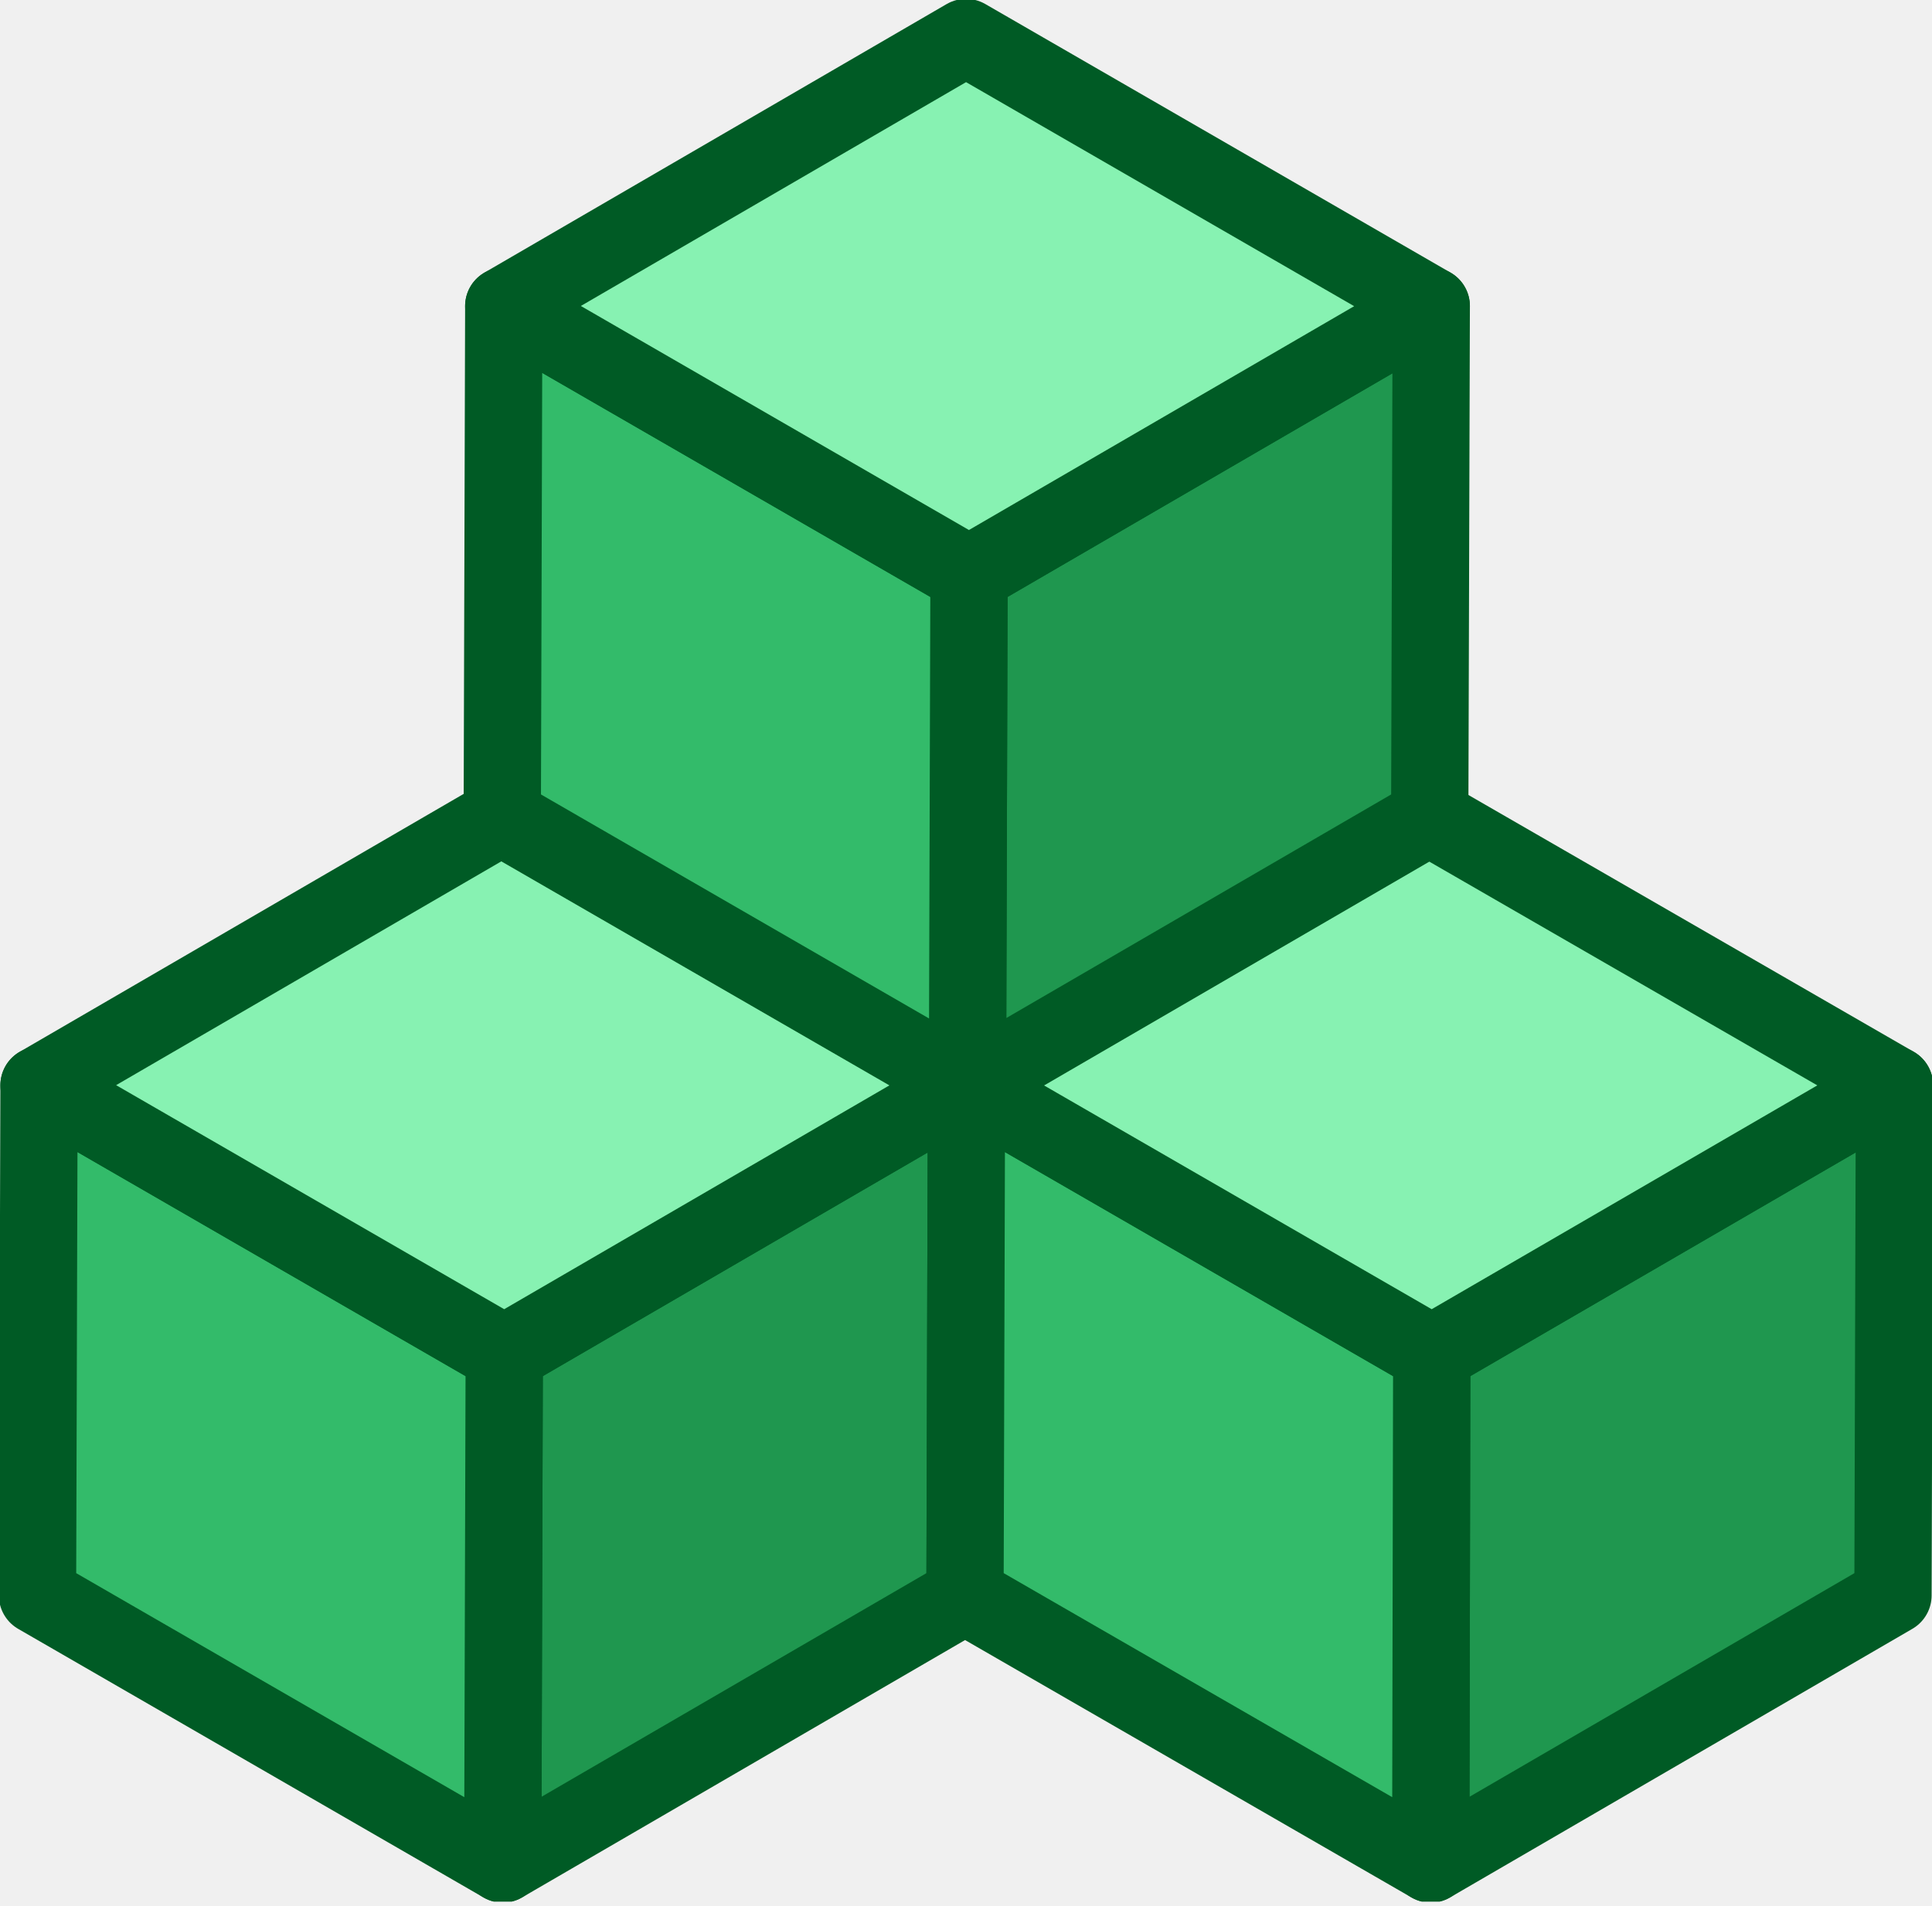
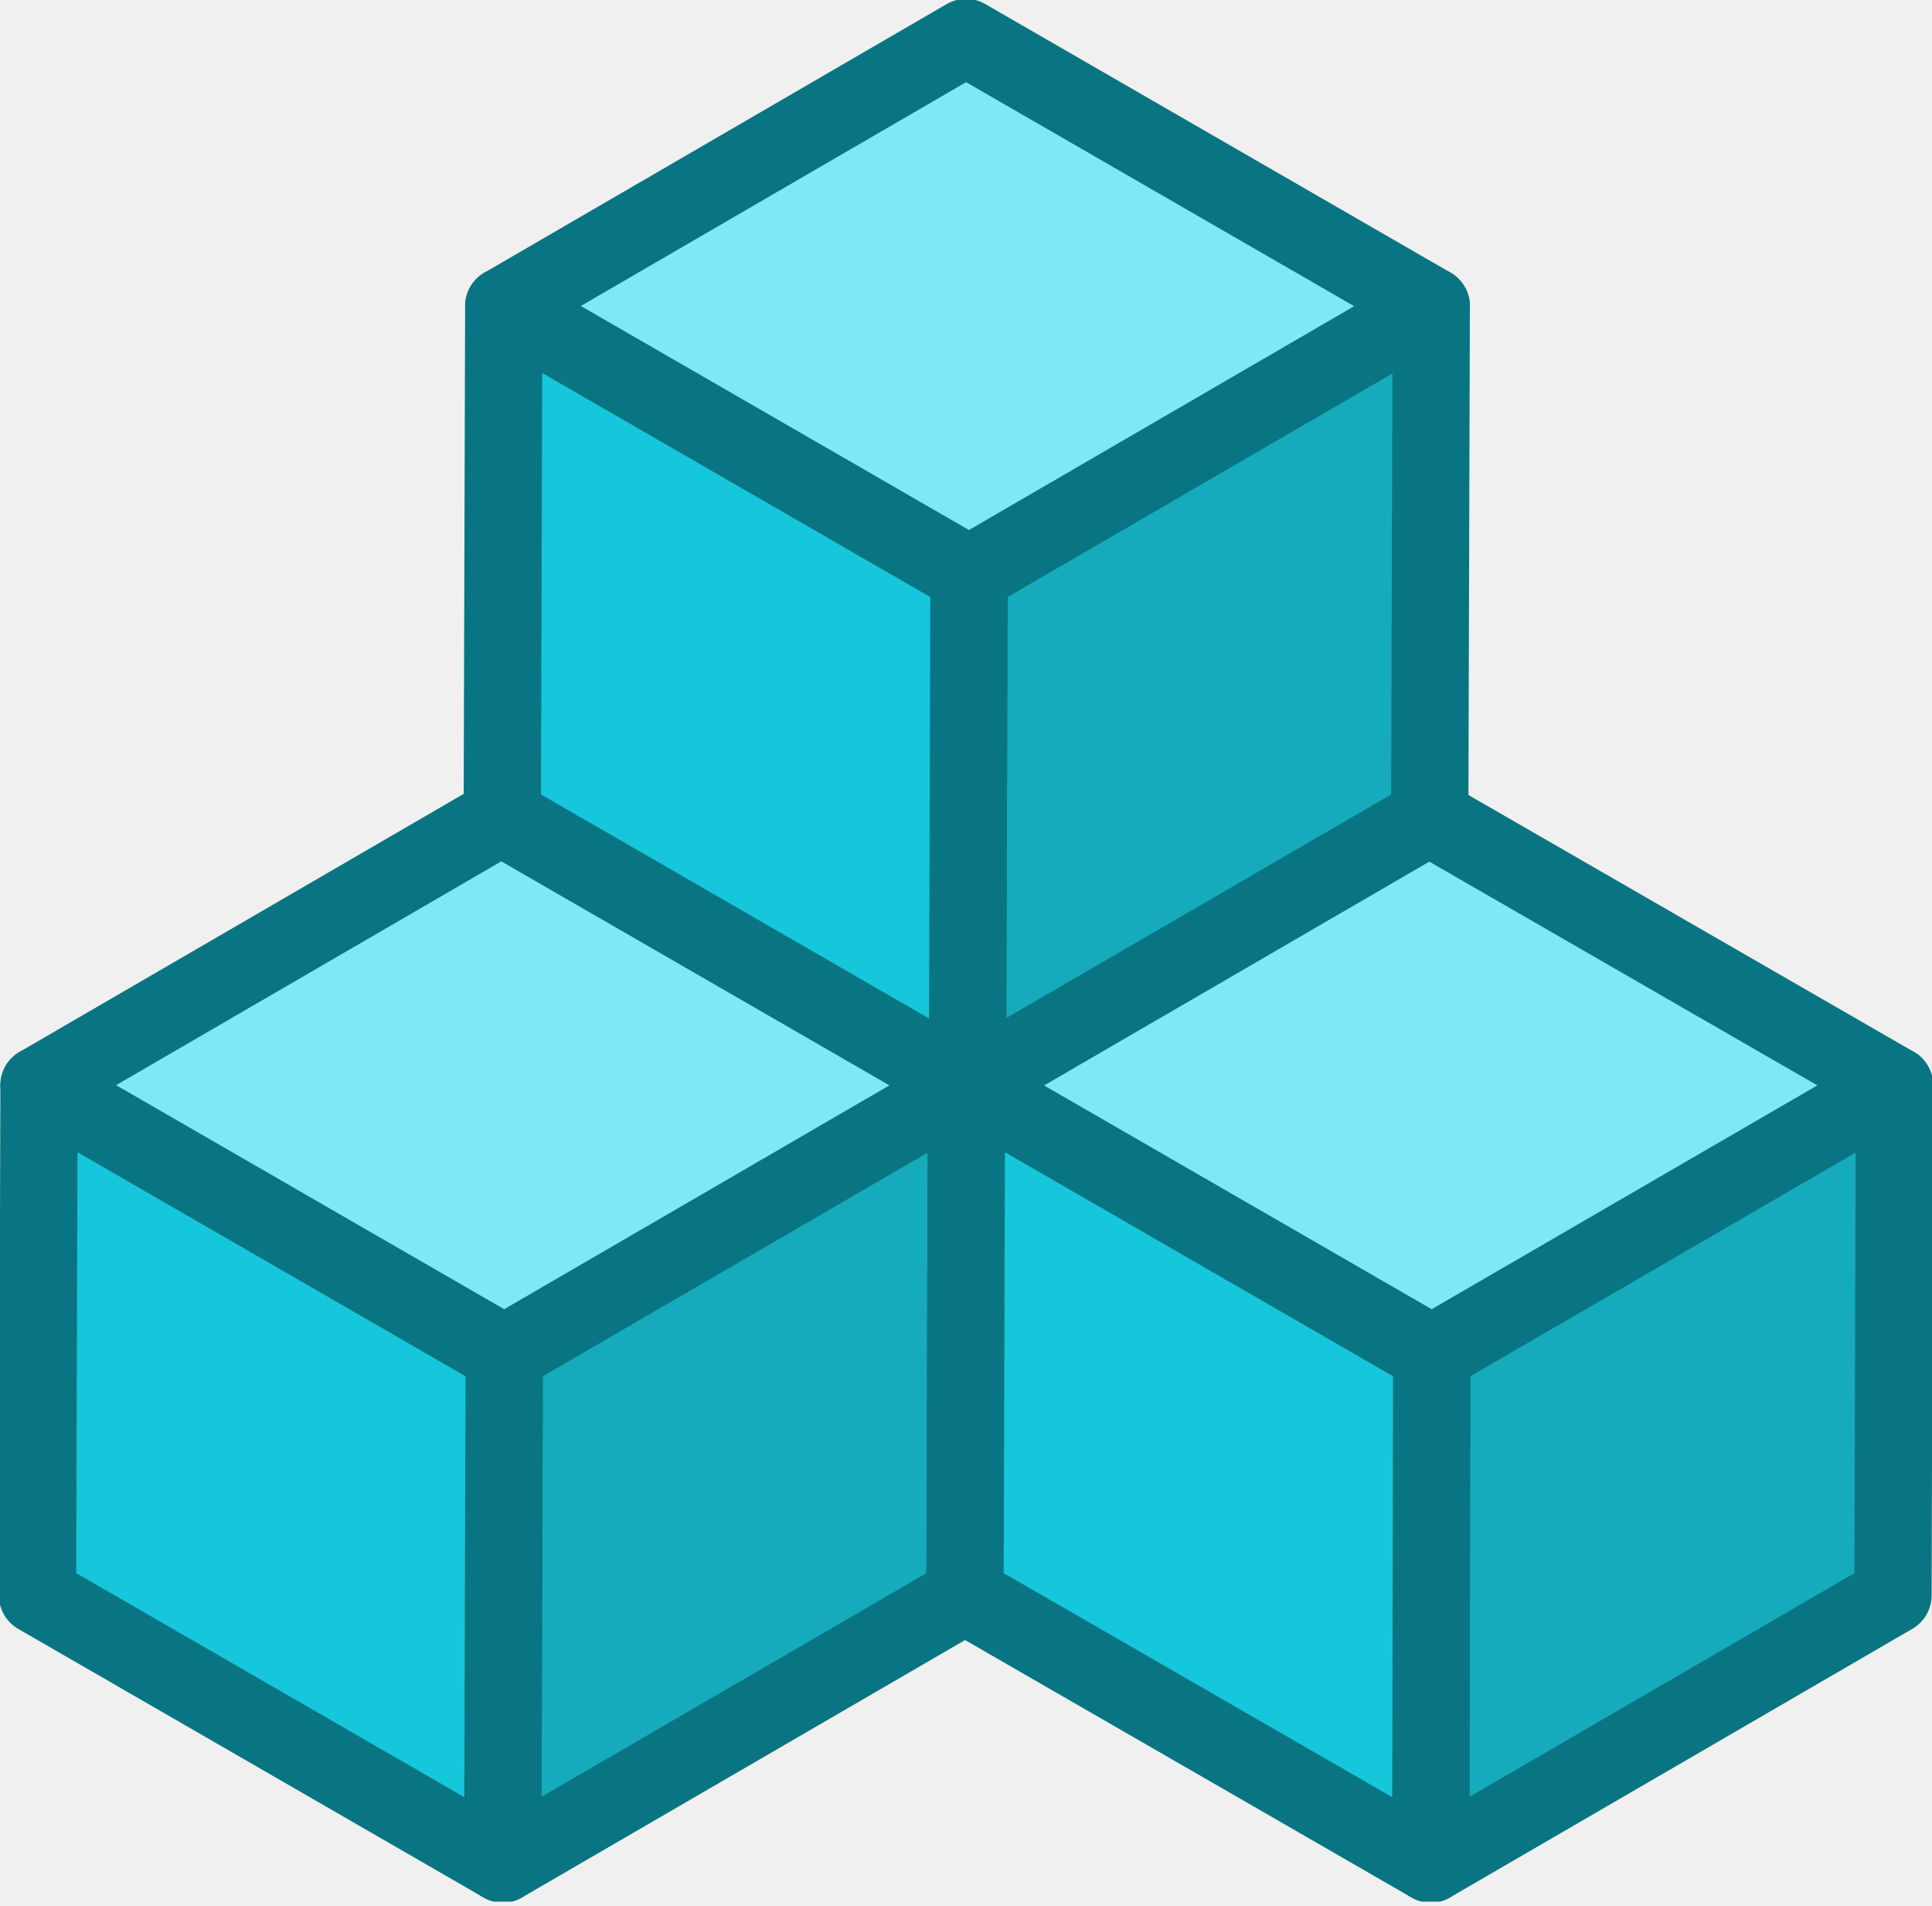
<svg xmlns="http://www.w3.org/2000/svg" width="75" height="74" viewBox="0 0 75 74" fill="none">
-   <g clip-path="url(#clip0_6_29)">
-     <path d="M37.519 42.141L37.461 61.95L19.517 72.378L19.575 52.57L37.519 42.141Z" fill="#1F974F" stroke="#005B25" stroke-width="3" stroke-linecap="round" stroke-linejoin="round" />
-     <path d="M19.575 52.57L19.517 72.378L1.456 61.95L1.515 42.141L19.575 52.57Z" fill="#33BB6A" stroke="#005B25" stroke-width="3" stroke-linecap="round" stroke-linejoin="round" />
-     <path d="M37.519 42.141L19.575 52.57L1.515 42.141L19.459 31.713L37.519 42.141Z" fill="#87F2B2" stroke="#005B25" stroke-width="3" stroke-linecap="round" stroke-linejoin="round" />
-     <path d="M73.543 42.141L73.485 61.95L55.541 72.378L55.58 52.57L73.543 42.141Z" fill="#1F974F" stroke="#005B25" stroke-width="3" stroke-linecap="round" stroke-linejoin="round" />
-     <path d="M55.58 52.57L55.541 72.378L37.461 61.95L37.519 42.141L55.58 52.57Z" fill="#33BB6A" stroke="#005B25" stroke-width="3" stroke-linecap="round" stroke-linejoin="round" />
-     <path d="M73.543 42.141L55.58 52.57L37.519 42.141L55.464 31.713L73.543 42.141Z" fill="#87F2B2" stroke="#005B25" stroke-width="3" stroke-linecap="round" stroke-linejoin="round" />
-     <path d="M55.561 11.885L55.502 31.713L37.558 42.141L37.617 22.314L55.561 11.885Z" fill="#1F974F" stroke="#005B25" stroke-width="3" stroke-linecap="round" stroke-linejoin="round" />
-     <path d="M37.617 22.314L37.558 42.141L19.498 31.713L19.556 11.885L37.617 22.314Z" fill="#33BB6A" stroke="#005B25" stroke-width="3" stroke-linecap="round" stroke-linejoin="round" />
-     <path d="M55.561 11.885L37.617 22.314L19.556 11.885L37.5 1.456L55.561 11.885Z" fill="#87F2B2" stroke="#005B25" stroke-width="3" stroke-linecap="round" stroke-linejoin="round" />
+   <g clip-path="url(#clip0_1_97)">
+     <path d="M37.519 42.141L37.461 61.95L19.517 72.378L19.575 52.57L37.519 42.141Z" fill="#15ABBD" stroke="#097582" stroke-width="3" stroke-linecap="round" stroke-linejoin="round" />
+     <path d="M19.575 52.57L19.517 72.378L1.456 61.95L1.515 42.141L19.575 52.57Z" fill="#16C6DB" stroke="#097582" stroke-width="3" stroke-linecap="round" stroke-linejoin="round" />
+     <path d="M37.519 42.141L19.575 52.57L1.515 42.141L19.459 31.713L37.519 42.141Z" fill="#80E8F4" stroke="#097582" stroke-width="3" stroke-linecap="round" stroke-linejoin="round" />
+     <path d="M73.543 42.141L73.485 61.95L55.541 72.378L55.58 52.57L73.543 42.141Z" fill="#15ABBD" stroke="#097582" stroke-width="3" stroke-linecap="round" stroke-linejoin="round" />
+     <path d="M55.58 52.57L55.541 72.378L37.461 61.95L37.519 42.141L55.58 52.57Z" fill="#16C6DB" stroke="#097582" stroke-width="3" stroke-linecap="round" stroke-linejoin="round" />
+     <path d="M73.543 42.141L55.58 52.57L37.519 42.141L55.464 31.713L73.543 42.141Z" fill="#80E8F4" stroke="#097582" stroke-width="3" stroke-linecap="round" stroke-linejoin="round" />
+     <path d="M55.561 11.885L55.502 31.713L37.558 42.141L37.617 22.314L55.561 11.885Z" fill="#15ABBD" stroke="#097582" stroke-width="3" stroke-linecap="round" stroke-linejoin="round" />
+     <path d="M37.617 22.314L37.558 42.141L19.498 31.713L19.556 11.885L37.617 22.314Z" fill="#16C6DB" stroke="#097582" stroke-width="3" stroke-linecap="round" stroke-linejoin="round" />
+     <path d="M55.561 11.885L37.617 22.314L19.556 11.885L37.5 1.457L55.561 11.885Z" fill="#80E8F4" stroke="#097582" stroke-width="3" stroke-linecap="round" stroke-linejoin="round" />
  </g>
  <defs>
-     <clipPath id="clip0_6_29">
+     <clipPath id="clip0_1_97">
      <rect width="75" height="73.835" fill="white" />
    </clipPath>
  </defs>
</svg>
